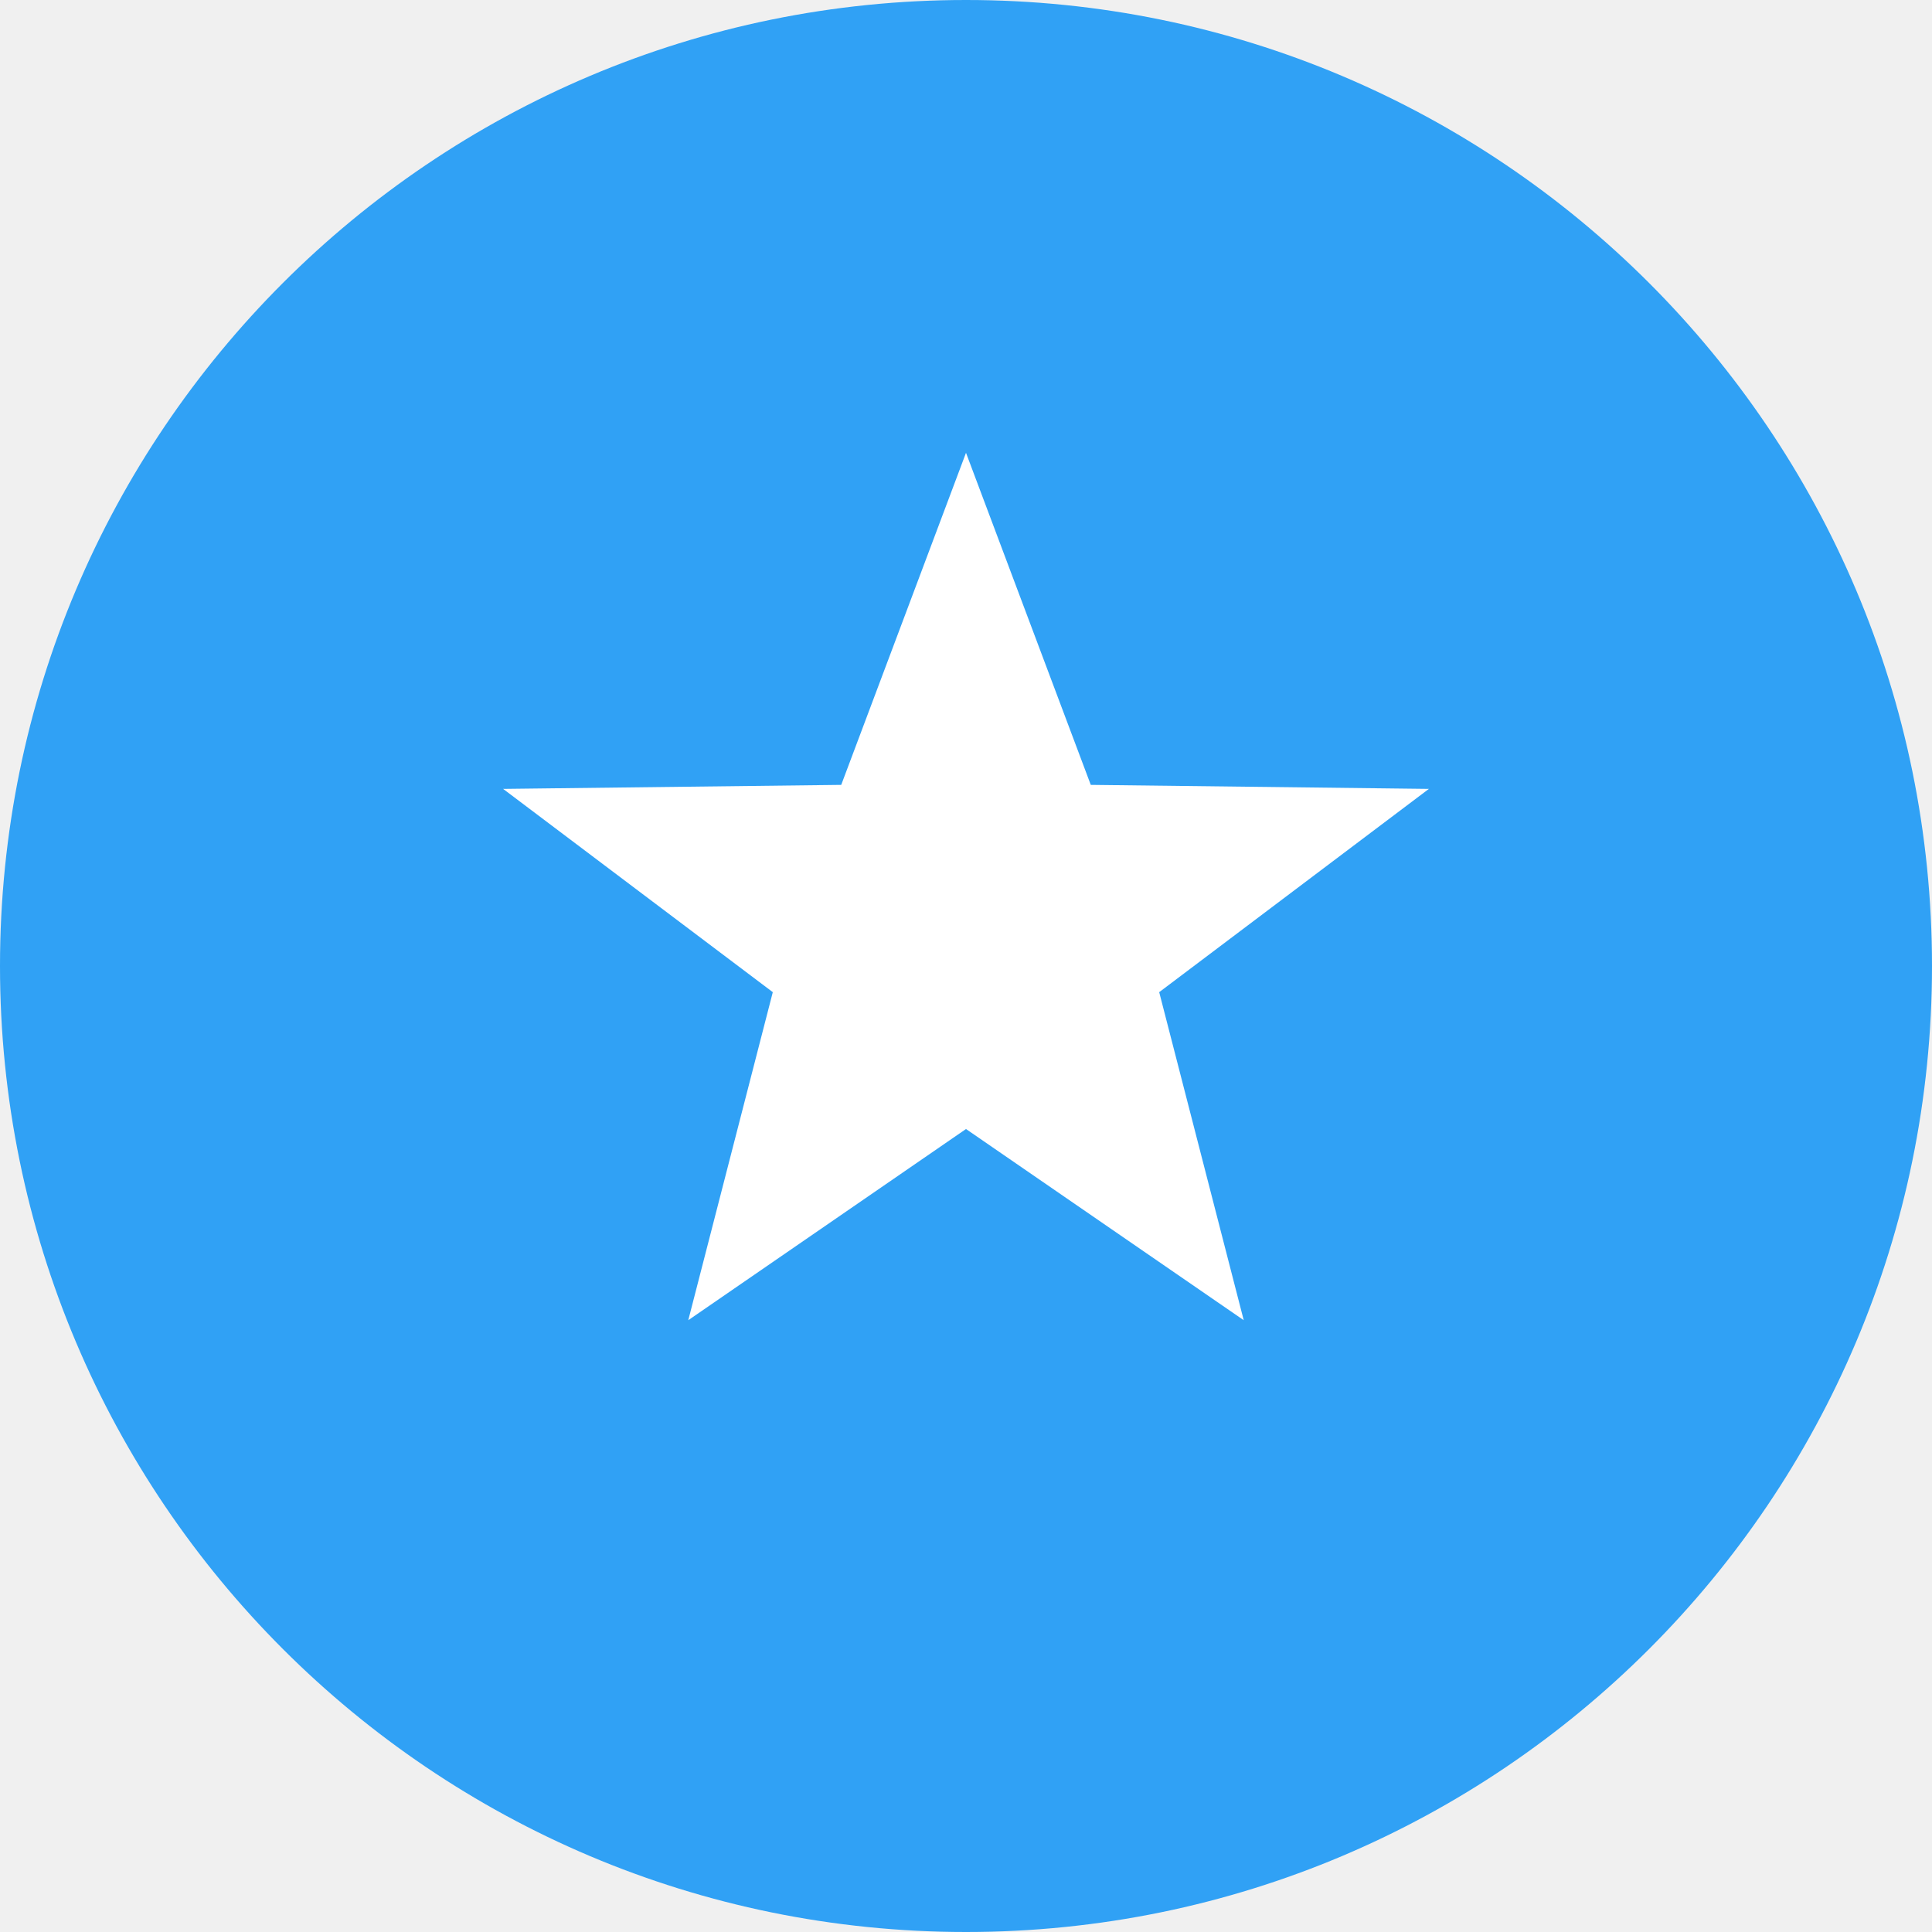
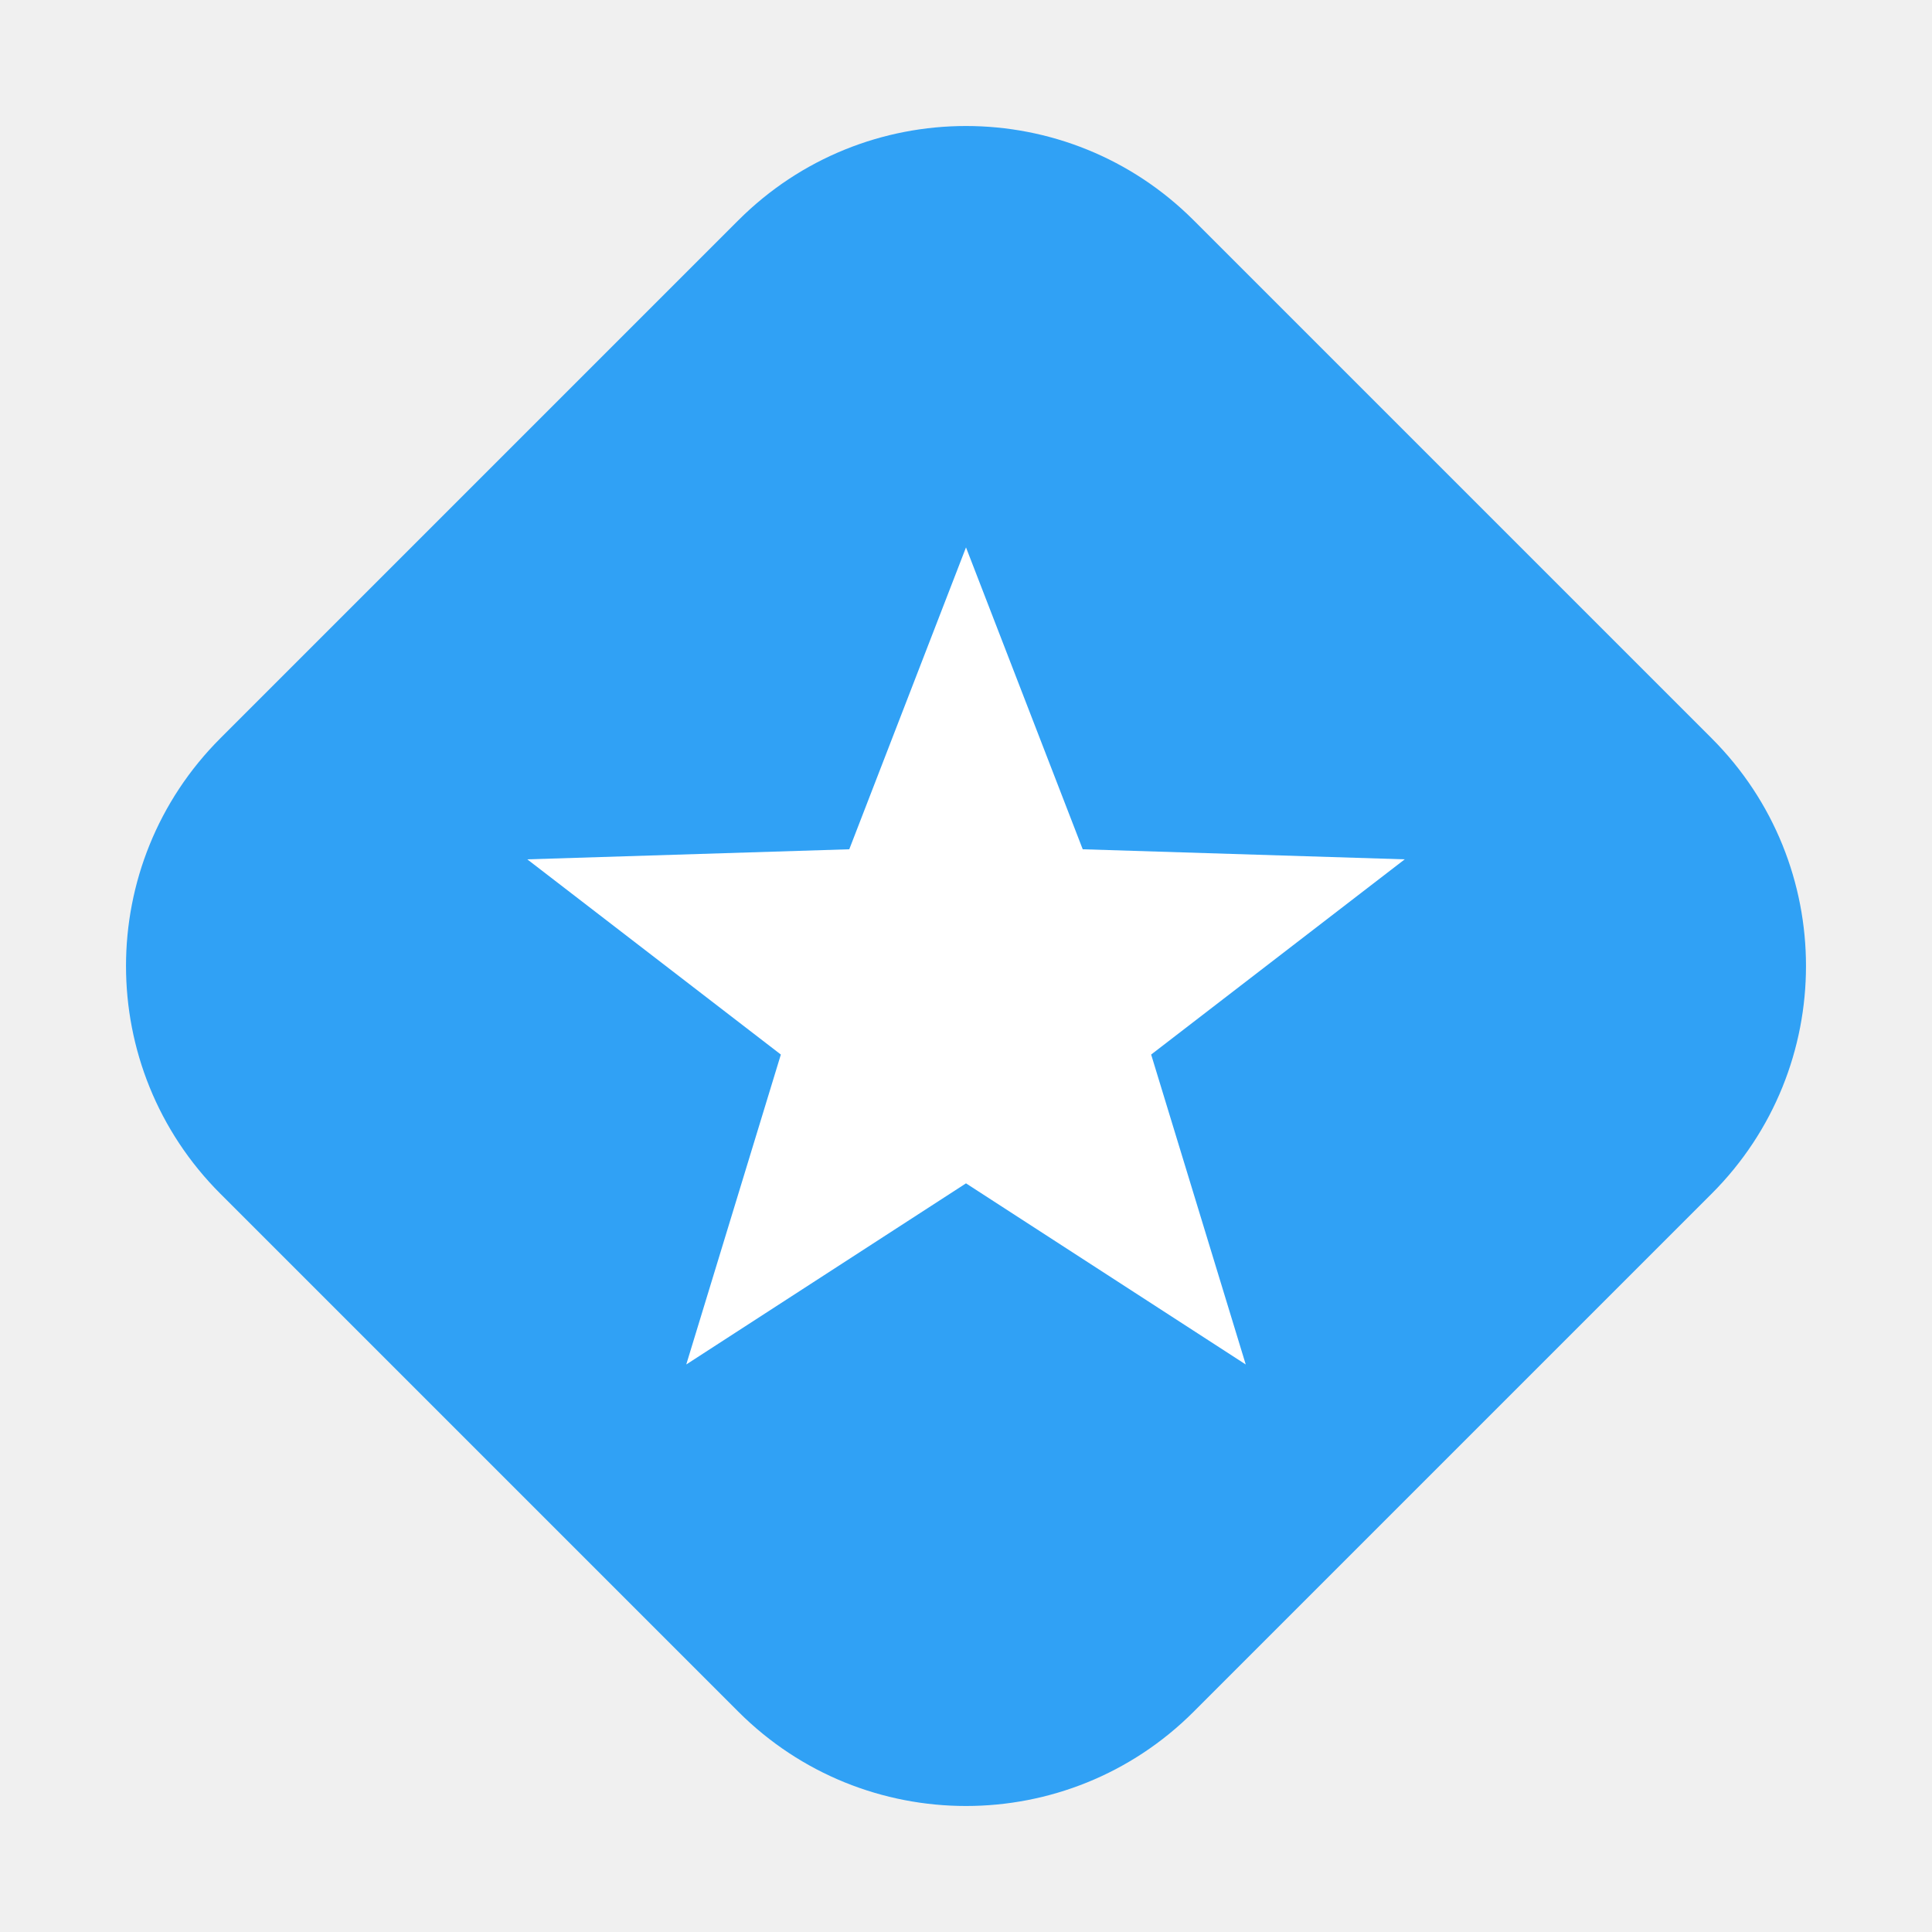
<svg xmlns="http://www.w3.org/2000/svg" width="96" height="96" viewBox="0 0 96 96" fill="none">
-   <rect width="96" height="96" rx="48" fill="#30A1F5" />
-   <path d="M48 22.5 54.2 39l16.8.2-13.4 10.1 4.2 16.3L48 56.1 34.2 65.6l4.2-16.3L25 39.2l16.8-.2L48 22.5Z" fill="white" />
+   <rect x="13.8" y="13.8" width="68.4" height="68.4" rx="16" transform="rotate(45 48 48)" fill="#30A1F5" />
+   <path d="M48 27.2L53.8 42.2L69.8 42.7L57.2 52.4L61.9 67.8L48 58.8L34.1 67.8L38.8 52.4L26.2 42.7L42.2 42.2L48 27.2Z" fill="white" />
</svg>
